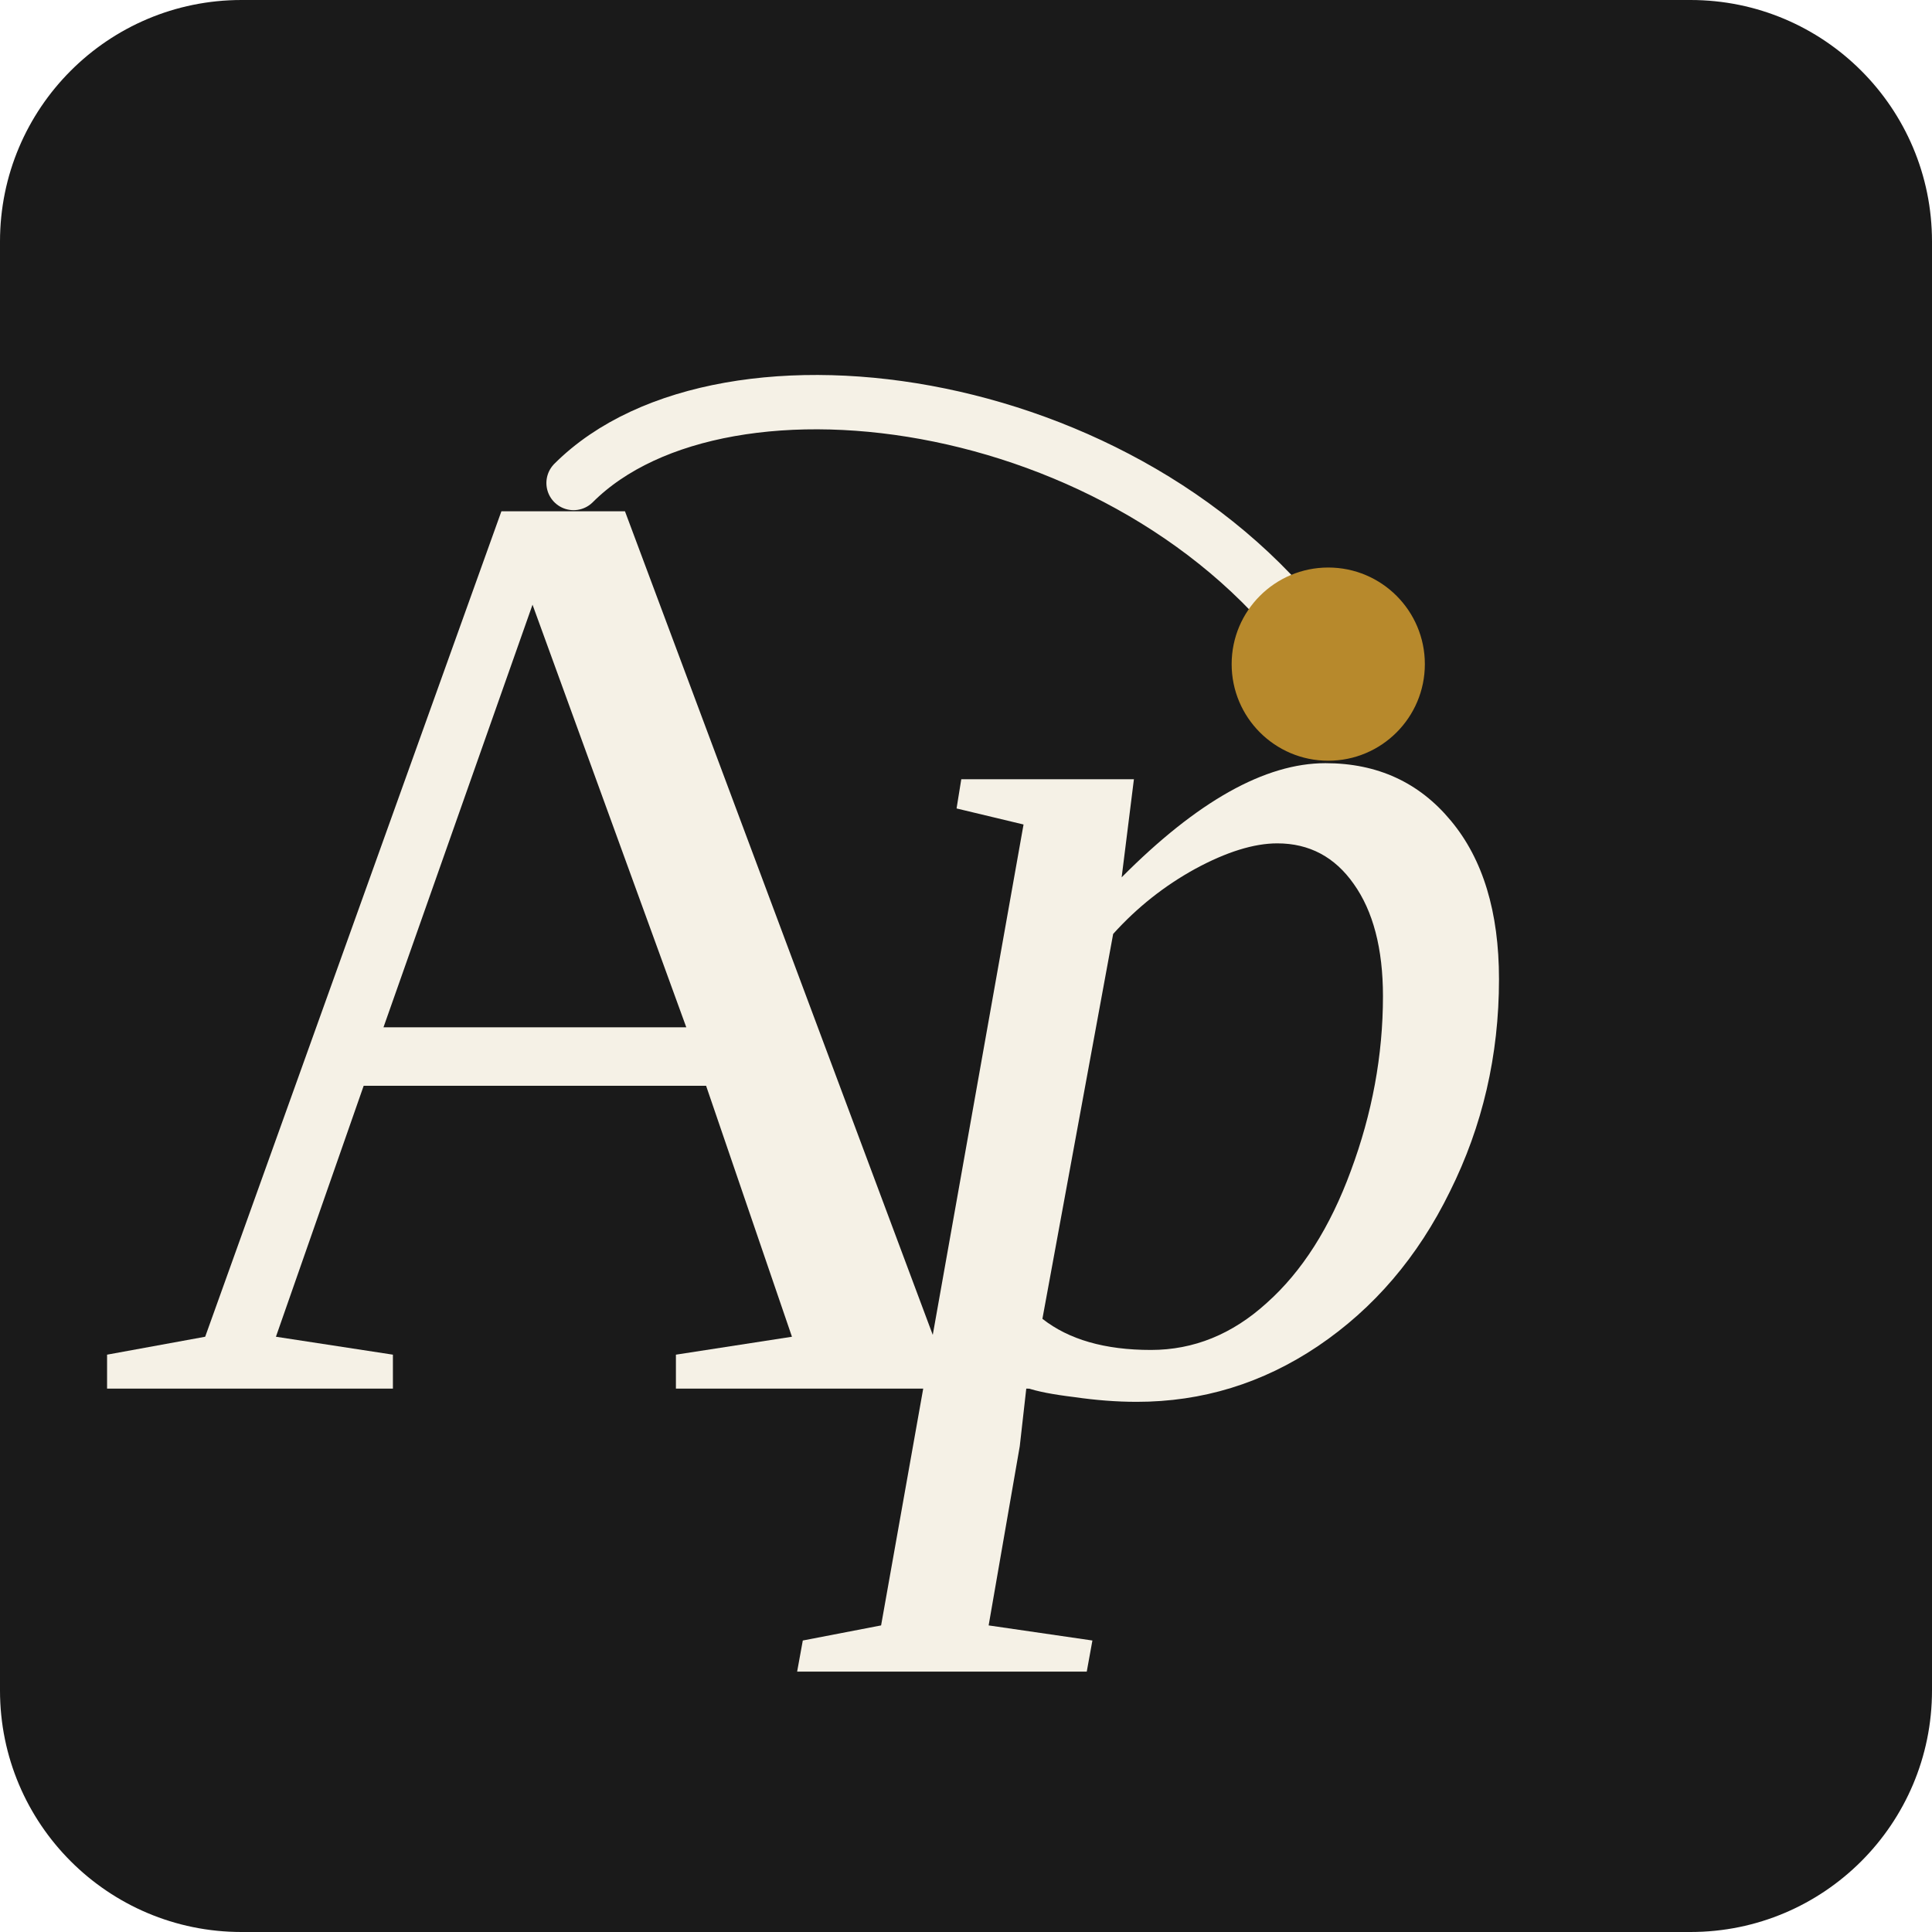
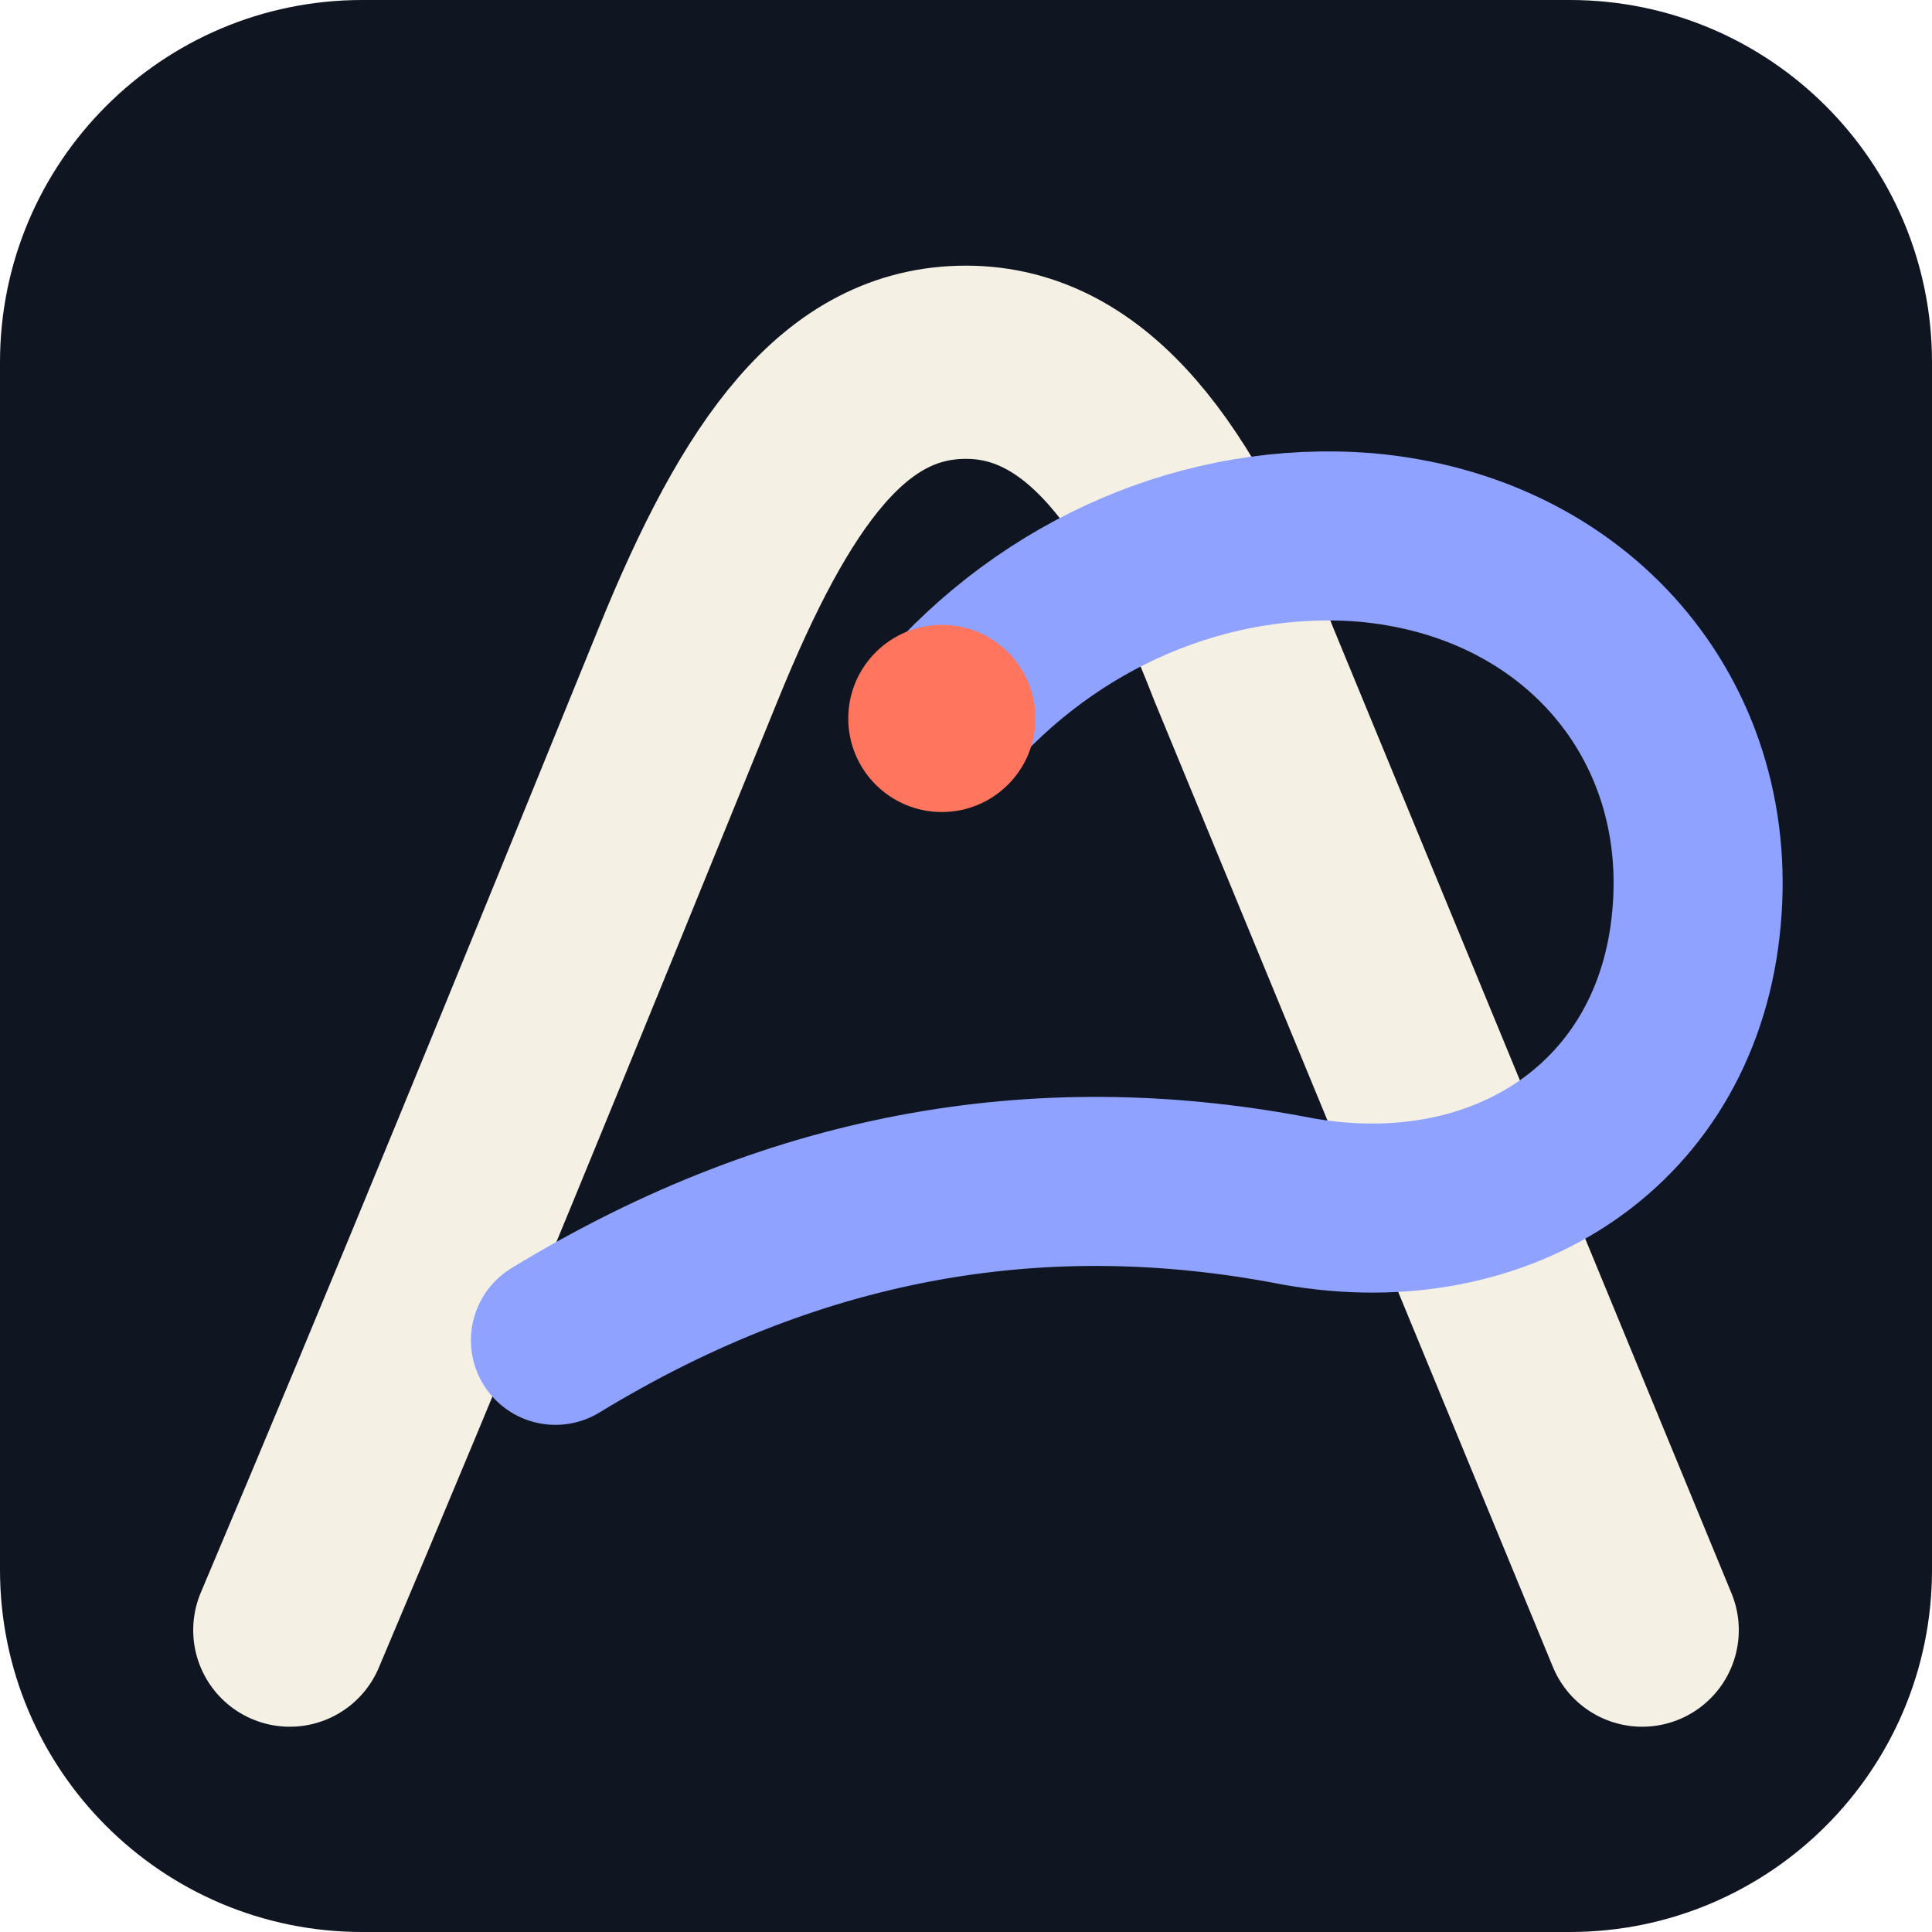
- <svg xmlns="http://www.w3.org/2000/svg" viewBox="0 0 32 32" width="32" height="32" role="img" aria-label="Acpus favicon Ap swash">
-   <rect width="32" height="32" rx="4" fill="#1A1A1A" />
-   <text x="9.5" y="23" text-anchor="middle" font-family="'EB Garamond','Cormorant Garamond','Times New Roman',Georgia,serif" font-size="22" font-weight="500" fill="#F5F1E6">A</text>
-   <text x="20" y="23" text-anchor="middle" font-family="'EB Garamond','Cormorant Garamond','Times New Roman',Georgia,serif" font-style="italic" font-size="22" font-weight="500" fill="#F5F1E6">p</text>
-   <path d="M 9.5 8 C 12 5.5 19 6.5 22 11" fill="none" stroke="#F5F1E6" stroke-width="0.9" stroke-linecap="round" />
-   <circle cx="22" cy="11" r="1.6" fill="#B7892C" />
+ <svg xmlns="http://www.w3.org/2000/svg" viewBox="0 0 32 32" width="32" height="32" role="img" aria-label="Acpus favicon">
+   <rect width="32" height="32" rx="6" fill="#101522" />
+   <path d="M 4.8 27 C 7 21.8 9 16.9 11.4 11 C 12.7 7.8 14 6 16 6 C 18 6 19.4 7.9 20.6 11 L 27.2 27" fill="none" stroke="#F4F0E4" stroke-width="3.2" stroke-linecap="round" stroke-linejoin="round" />
+   <path d="M 15.6 11.9 C 17.4 9.8 20 8.7 22.6 8.9 C 26.1 9.2 28.4 11.9 28.1 15.2 C 27.8 18.6 24.9 20.5 21.5 19.9 C 17.4 19.1 13.3 19.7 9.2 22.2" fill="none" stroke="#8FA2FF" stroke-width="2.8" stroke-linecap="round" stroke-linejoin="round" />
+   <circle cx="15.6" cy="11.9" r="1.55" fill="#FF755D" />
</svg>
